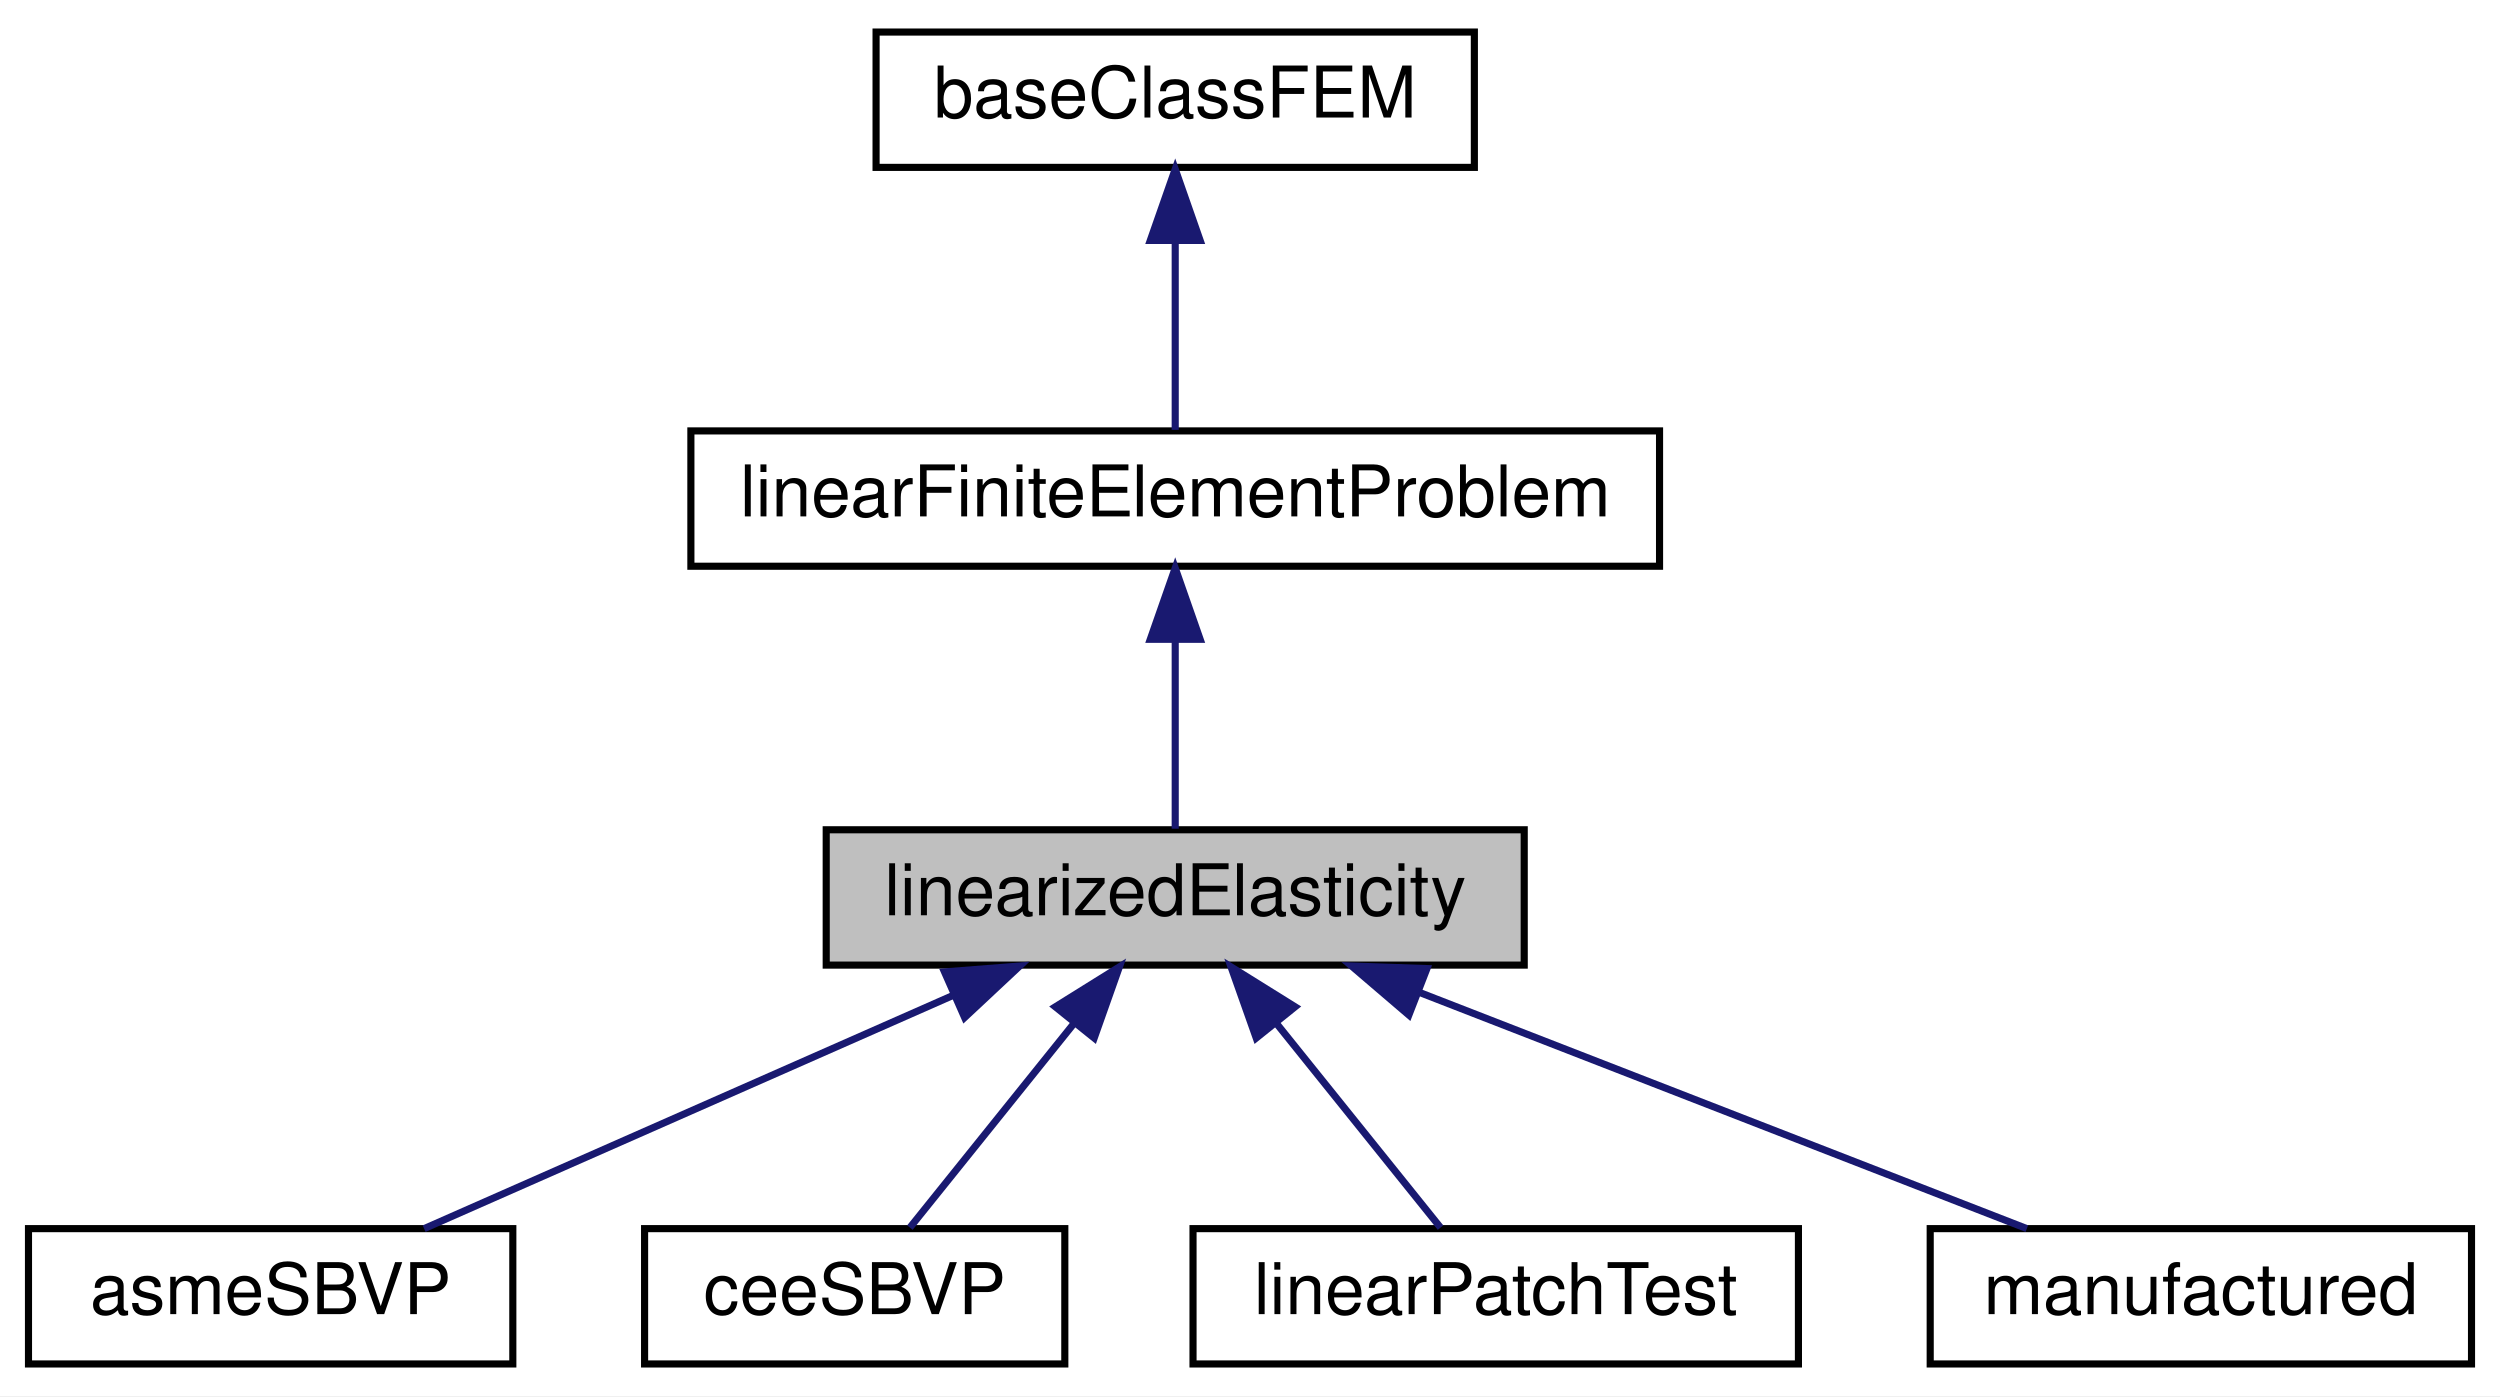
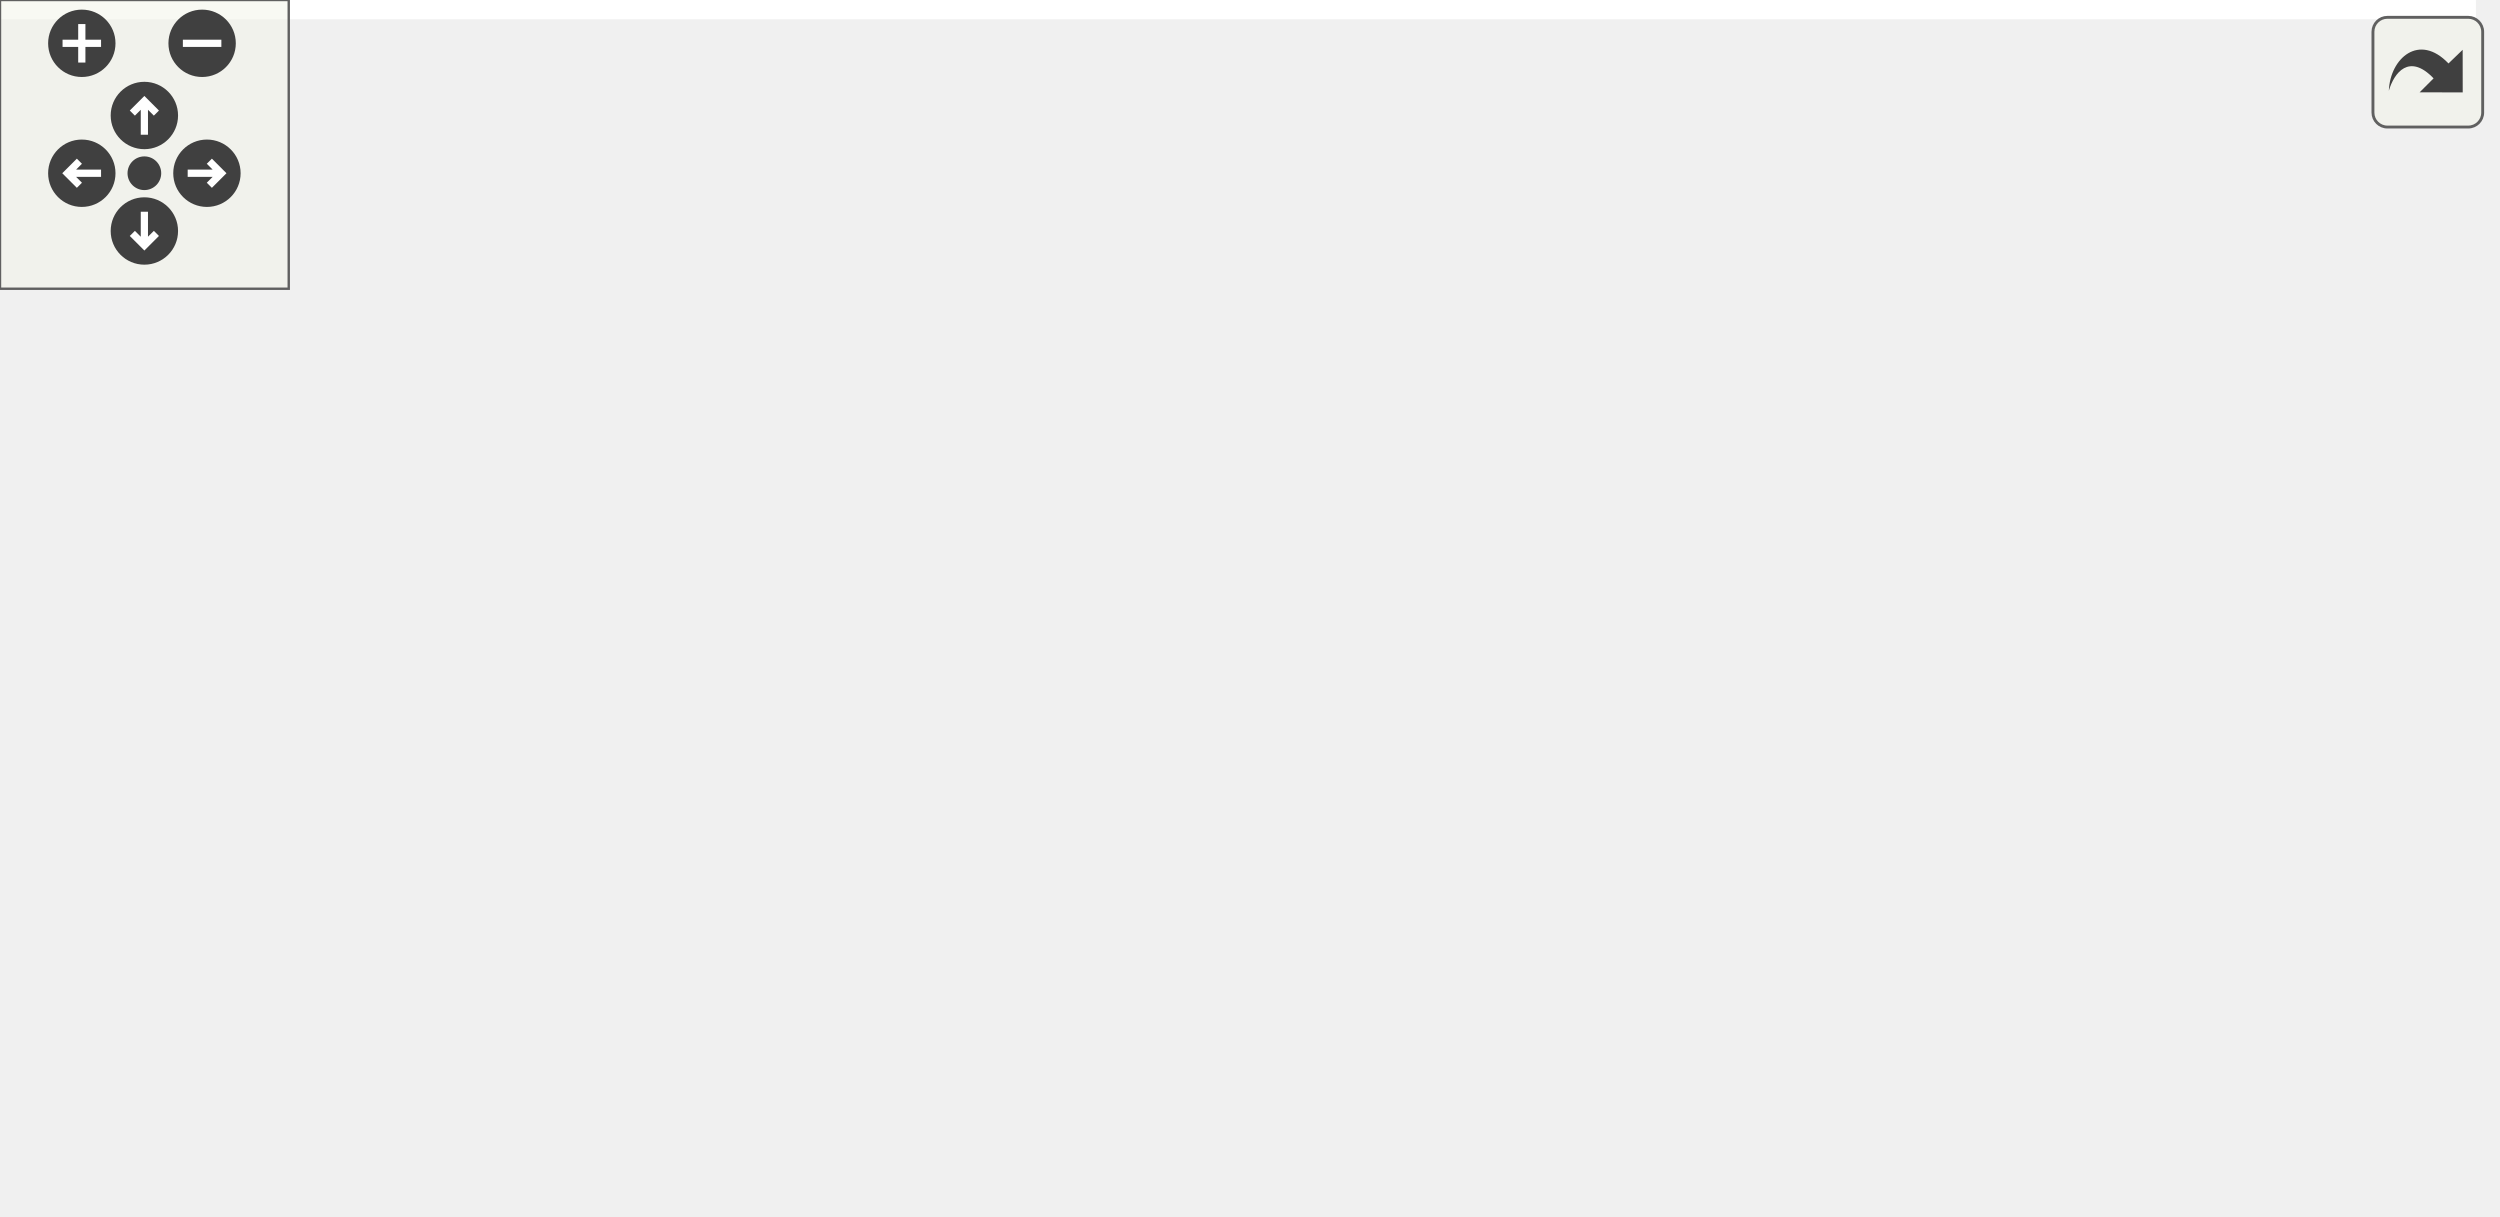
- <svg xmlns="http://www.w3.org/2000/svg" xmlns:xlink="http://www.w3.org/1999/xlink" width="351pt" height="196pt" viewBox="0.00 0.00 351.00 196.00">
-   <g id="graph0" class="graph" transform="scale(1 1) rotate(0) translate(4 192)">
-     <polygon fill="#ffffff" stroke="transparent" points="-4,4 -4,-192 347,-192 347,4 -4,4" />
-     <g id="node1" class="node">
-       <polygon fill="#bfbfbf" stroke="#000000" points="112,-56.5 112,-75.5 210,-75.5 210,-56.5 112,-56.5" />
-       <text text-anchor="middle" x="161" y="-63.5" font-family="Helvetica,sans-Serif" font-size="10.00" fill="#000000">linearizedElasticity</text>
+ <svg xmlns="http://www.w3.org/2000/svg" xmlns:xlink="http://www.w3.org/1999/xlink" id="main" version="1.1" xml:space="preserve">
+   <style type="text/css">
+ .edge:hover path { stroke: red; }
+ .edge:hover polygon { stroke: red; fill: red; }
+ </style>
+   <defs>
+     <circle id="rim" cx="0" cy="0" r="7" />
+     <circle id="rim2" cx="0" cy="0" r="3.5" />
+     <g id="zoomPlus">
+       <use xlink:href="#rim" fill="#404040">
+         <set attributeName="fill" to="#808080" begin="zoomplus.mouseover" end="zoomplus.mouseout" />
+       </use>
+       <path d="M-4,0h8M0,-4v8" fill="none" stroke="white" stroke-width="1.5" pointer-events="none" />
    </g>
-     <g id="node4" class="node">
-       <g id="a_node4">
-         <a xlink:href="../../dd/d60/classasme_s_b_v_p.html" target="_top" xlink:title="asmeSBVP">
-           <polygon fill="#ffffff" stroke="#000000" points="0,-.5 0,-19.5 68,-19.5 68,-.5 0,-.5" />
-           <text text-anchor="middle" x="34" y="-7.5" font-family="Helvetica,sans-Serif" font-size="10.00" fill="#000000">asmeSBVP</text>
-         </a>
+     <g id="zoomMin">
+       <use xlink:href="#rim" fill="#404040">
+         <set attributeName="fill" to="#808080" begin="zoomminus.mouseover" end="zoomminus.mouseout" />
+       </use>
+       <path d="M-4,0h8" fill="none" stroke="white" stroke-width="1.5" pointer-events="none" />
+     </g>
+     <g id="dirArrow">
+       <path fill="none" stroke="white" stroke-width="1.5" d="M0,-3.0v7 M-2.5,-0.5L0,-3.0L2.5,-0.5" />
+     </g>
+     <g id="resetDef">
+       <use xlink:href="#rim2" fill="#404040">
+         <set attributeName="fill" to="#808080" begin="reset.mouseover" end="reset.mouseout" />
+       </use>
+     </g>
+   </defs>
+   <svg id="graph" class="graph">
+     <g id="viewport">
+       <polygon fill="#ffffff" stroke="transparent" points="-4,4 -4,-192 514.5,-192 514.5,4 -4,4" />
+       <g id="node1" class="node">
+         <polygon fill="#bfbfbf" stroke="#000000" points="157,-56.5 157,-75.5 255,-75.5 255,-56.5 157,-56.5" />
+         <text text-anchor="middle" x="206" y="-63.5" font-family="Helvetica,sans-Serif" font-size="10.00" fill="#000000">linearizedElasticity</text>
+       </g>
+       <g id="node4" class="node">
+         <g id="a_node4">
+           <a xlink:href="../../dd/d60/classasme_s_b_v_p.html" target="_top" xlink:title="asmeSBVP">
+             <polygon fill="#ffffff" stroke="#000000" points="0,-.5 0,-19.5 68,-19.5 68,-.5 0,-.5" />
+             <text text-anchor="middle" x="34" y="-7.5" font-family="Helvetica,sans-Serif" font-size="10.00" fill="#000000">asmeSBVP</text>
+           </a>
+         </g>
+       </g>
+       <g id="edge3" class="edge">
+         <path fill="none" stroke="#191970" d="M166.656,-53.191C135.145,-42.931 91.648,-28.769 63.182,-19.501" />
+         <polygon fill="#191970" stroke="#191970" points="165.84,-56.605 176.432,-56.373 168.007,-49.949 165.84,-56.605" />
+       </g>
+       <g id="node5" class="node">
+         <g id="a_node5">
+           <a xlink:href="../../d2/d17/classcee_s_b_v_p.html" target="_top" xlink:title="ceeSBVP">
+             <polygon fill="#ffffff" stroke="#000000" points="86.5,-.5 86.5,-19.5 145.5,-19.5 145.5,-.5 86.5,-.5" />
+             <text text-anchor="middle" x="116" y="-7.5" font-family="Helvetica,sans-Serif" font-size="10.00" fill="#000000">ceeSBVP</text>
+           </a>
+         </g>
+       </g>
+       <g id="edge4" class="edge">
+         <path fill="none" stroke="#191970" d="M181.522,-50.769C165.573,-40.846 145.249,-28.199 131.497,-19.643" />
+         <polygon fill="#191970" stroke="#191970" points="179.983,-53.934 190.323,-56.245 183.682,-47.991 179.983,-53.934" />
+       </g>
+       <g id="node6" class="node">
+         <g id="a_node6">
+           <a xlink:href="../../d2/d69/classlinear_patch_test.html" target="_top" xlink:title="linearPatchTest">
+             <polygon fill="#ffffff" stroke="#000000" points="163.5,-.5 163.5,-19.5 248.5,-19.5 248.5,-.5 163.5,-.5" />
+             <text text-anchor="middle" x="206" y="-7.5" font-family="Helvetica,sans-Serif" font-size="10.00" fill="#000000">linearPatchTest</text>
+           </a>
+         </g>
+       </g>
+       <g id="edge5" class="edge">
+         <path fill="none" stroke="#191970" d="M206,-46.157C206,-37.155 206,-26.92 206,-19.643" />
+         <polygon fill="#191970" stroke="#191970" points="202.5,-46.245 206,-56.245 209.5,-46.246 202.5,-46.245" />
+       </g>
+       <g id="node7" class="node">
+         <g id="a_node7">
+           <a xlink:href="../../d7/da3/classmanufactured.html" target="_top" xlink:title="manufactured">
+             <polygon fill="#ffffff" stroke="#000000" points="267,-.5 267,-19.5 343,-19.5 343,-.5 267,-.5" />
+             <text text-anchor="middle" x="305" y="-7.5" font-family="Helvetica,sans-Serif" font-size="10.00" fill="#000000">manufactured</text>
+           </a>
+         </g>
+       </g>
+       <g id="edge6" class="edge">
+         <path fill="none" stroke="#191970" d="M232.436,-51.047C250.051,-41.082 272.685,-28.279 287.953,-19.643" />
+         <polygon fill="#191970" stroke="#191970" points="230.225,-48.276 223.244,-56.245 233.672,-54.368 230.225,-48.276" />
+       </g>
+       <g id="node8" class="node">
+         <g id="a_node8">
+           <a xlink:href="../../d3/d02/classphase_field_linearized_elasticity.html" target="_top" xlink:title="phaseFieldLinearizedElasticity">
+             <polygon fill="#ffffff" stroke="#000000" points="361.5,-.5 361.5,-19.5 510.5,-19.5 510.5,-.5 361.5,-.5" />
+             <text text-anchor="middle" x="436" y="-7.5" font-family="Helvetica,sans-Serif" font-size="10.00" fill="#000000">phaseFieldLinearizedElasticity</text>
+           </a>
+         </g>
+       </g>
+       <g id="edge7" class="edge">
+         <path fill="none" stroke="#191970" d="M255.091,-54.047C297.425,-43.74 357.746,-29.053 396.885,-19.524" />
+         <polygon fill="#191970" stroke="#191970" points="254.165,-50.67 245.277,-56.437 255.821,-57.472 254.165,-50.67" />
+       </g>
+       <g id="node2" class="node">
+         <g id="a_node2">
+           <a xlink:href="../../dc/d01/classlinear_finite_element_problem.html" target="_top" xlink:title="linearFiniteElementProblem">
+             <polygon fill="#ffffff" stroke="#000000" points="138,-112.5 138,-131.5 274,-131.5 274,-112.5 138,-112.5" />
+             <text text-anchor="middle" x="206" y="-119.5" font-family="Helvetica,sans-Serif" font-size="10.00" fill="#000000">linearFiniteElementProblem</text>
+           </a>
+         </g>
+       </g>
+       <g id="edge1" class="edge">
+         <path fill="none" stroke="#191970" d="M206,-102.157C206,-93.155 206,-82.92 206,-75.643" />
+         <polygon fill="#191970" stroke="#191970" points="202.5,-102.246 206,-112.246 209.5,-102.246 202.5,-102.246" />
+       </g>
+       <g id="node3" class="node">
+         <g id="a_node3">
+           <a xlink:href="../../d2/d31/classbase_class_f_e_m.html" target="_top" xlink:title="baseClassFEM">
+             <polygon fill="#ffffff" stroke="#000000" points="164,-168.5 164,-187.5 248,-187.5 248,-168.5 164,-168.5" />
+             <text text-anchor="middle" x="206" y="-175.5" font-family="Helvetica,sans-Serif" font-size="10.00" fill="#000000">baseClassFEM</text>
+           </a>
+         </g>
+       </g>
+       <g id="edge2" class="edge">
+         <path fill="none" stroke="#191970" d="M206,-158.157C206,-149.155 206,-138.92 206,-131.643" />
+         <polygon fill="#191970" stroke="#191970" points="202.5,-158.245 206,-168.245 209.5,-158.246 202.5,-158.245" />
      </g>
    </g>
-     <g id="edge3" class="edge">
-       <path fill="none" stroke="#191970" d="M129.811,-52.247C106.746,-42.077 75.929,-28.488 55.547,-19.501" />
-       <polygon fill="#191970" stroke="#191970" points="128.606,-55.541 139.168,-56.373 131.43,-49.136 128.606,-55.541" />
+   </svg>
+   <g id="navigator" transform="translate(0 0)" fill="#404254">
+     <rect fill="#f2f5e9" fill-opacity="0.5" stroke="#606060" stroke-width=".5" x="0" y="0" width="60" height="60" />
+     <use id="zoomplus" xlink:href="#zoomPlus" x="17" y="9" />
+     <use id="zoomminus" xlink:href="#zoomMin" x="42" y="9" />
+     <use id="reset" xlink:href="#resetDef" x="30" y="36" />
+     <g id="arrowUp" xlink:href="#dirArrow" transform="translate(30 24)">
+       <use xlink:href="#rim" fill="#404040">
+         <set attributeName="fill" to="#808080" begin="arrowUp.mouseover" end="arrowUp.mouseout" />
+       </use>
+       <path fill="none" stroke="white" stroke-width="1.5" d="M0,-3.0v7 M-2.5,-0.5L0,-3.0L2.5,-0.5" />
    </g>
-     <g id="node5" class="node">
-       <g id="a_node5">
-         <a xlink:href="../../d2/d17/classcee_s_b_v_p.html" target="_top" xlink:title="ceeSBVP">
-           <polygon fill="#ffffff" stroke="#000000" points="86.5,-.5 86.5,-19.5 145.5,-19.5 145.5,-.5 86.5,-.5" />
-           <text text-anchor="middle" x="116" y="-7.5" font-family="Helvetica,sans-Serif" font-size="10.00" fill="#000000">ceeSBVP</text>
-         </a>
-       </g>
+     <g id="arrowRight" xlink:href="#dirArrow" transform="rotate(90) translate(36 -43)">
+       <use xlink:href="#rim" fill="#404040">
+         <set attributeName="fill" to="#808080" begin="arrowRight.mouseover" end="arrowRight.mouseout" />
+       </use>
+       <path fill="none" stroke="white" stroke-width="1.5" d="M0,-3.0v7 M-2.5,-0.5L0,-3.0L2.5,-0.5" />
    </g>
-     <g id="edge4" class="edge">
-       <path fill="none" stroke="#191970" d="M146.705,-48.211C139.1,-38.747 130.046,-27.48 123.749,-19.643" />
-       <polygon fill="#191970" stroke="#191970" points="144.169,-50.643 153.162,-56.245 149.626,-46.258 144.169,-50.643" />
+     <g id="arrowDown" xlink:href="#dirArrow" transform="rotate(180) translate(-30 -48)">
+       <use xlink:href="#rim" fill="#404040">
+         <set attributeName="fill" to="#808080" begin="arrowDown.mouseover" end="arrowDown.mouseout" />
+       </use>
+       <path fill="none" stroke="white" stroke-width="1.5" d="M0,-3.0v7 M-2.5,-0.5L0,-3.0L2.5,-0.5" />
    </g>
-     <g id="node6" class="node">
-       <g id="a_node6">
-         <a xlink:href="../../d2/d69/classlinear_patch_test.html" target="_top" xlink:title="linearPatchTest">
-           <polygon fill="#ffffff" stroke="#000000" points="163.5,-.5 163.5,-19.5 248.5,-19.5 248.5,-.5 163.5,-.5" />
-           <text text-anchor="middle" x="206" y="-7.5" font-family="Helvetica,sans-Serif" font-size="10.00" fill="#000000">linearPatchTest</text>
-         </a>
-       </g>
-     </g>
-     <g id="edge5" class="edge">
-       <path fill="none" stroke="#191970" d="M175.295,-48.211C182.9,-38.747 191.954,-27.48 198.251,-19.643" />
-       <polygon fill="#191970" stroke="#191970" points="172.374,-46.258 168.838,-56.245 177.831,-50.643 172.374,-46.258" />
-     </g>
-     <g id="node7" class="node">
-       <g id="a_node7">
-         <a xlink:href="../../d7/da3/classmanufactured.html" target="_top" xlink:title="manufactured">
-           <polygon fill="#ffffff" stroke="#000000" points="267,-.5 267,-19.5 343,-19.5 343,-.5 267,-.5" />
-           <text text-anchor="middle" x="305" y="-7.5" font-family="Helvetica,sans-Serif" font-size="10.00" fill="#000000">manufactured</text>
-         </a>
-       </g>
-     </g>
-     <g id="edge6" class="edge">
-       <path fill="none" stroke="#191970" d="M195.318,-52.654C221.578,-42.442 257.149,-28.609 280.568,-19.501" />
-       <polygon fill="#191970" stroke="#191970" points="193.806,-49.487 185.755,-56.373 196.343,-56.011 193.806,-49.487" />
-     </g>
-     <g id="node2" class="node">
-       <g id="a_node2">
-         <a xlink:href="../../dc/d01/classlinear_finite_element_problem.html" target="_top" xlink:title="linearFiniteElementProblem">
-           <polygon fill="#ffffff" stroke="#000000" points="93,-112.5 93,-131.5 229,-131.5 229,-112.5 93,-112.5" />
-           <text text-anchor="middle" x="161" y="-119.5" font-family="Helvetica,sans-Serif" font-size="10.00" fill="#000000">linearFiniteElementProblem</text>
-         </a>
-       </g>
-     </g>
-     <g id="edge1" class="edge">
-       <path fill="none" stroke="#191970" d="M161,-102.157C161,-93.155 161,-82.92 161,-75.643" />
-       <polygon fill="#191970" stroke="#191970" points="157.5,-102.246 161,-112.246 164.5,-102.246 157.5,-102.246" />
-     </g>
-     <g id="node3" class="node">
-       <g id="a_node3">
-         <a xlink:href="../../d2/d31/classbase_class_f_e_m.html" target="_top" xlink:title="baseClassFEM">
-           <polygon fill="#ffffff" stroke="#000000" points="119,-168.5 119,-187.5 203,-187.5 203,-168.5 119,-168.5" />
-           <text text-anchor="middle" x="161" y="-175.5" font-family="Helvetica,sans-Serif" font-size="10.00" fill="#000000">baseClassFEM</text>
-         </a>
-       </g>
-     </g>
-     <g id="edge2" class="edge">
-       <path fill="none" stroke="#191970" d="M161,-158.157C161,-149.155 161,-138.92 161,-131.643" />
-       <polygon fill="#191970" stroke="#191970" points="157.5,-158.245 161,-168.245 164.5,-158.246 157.5,-158.245" />
+     <g id="arrowLeft" xlink:href="#dirArrow" transform="rotate(270) translate(-36 17)">
+       <use xlink:href="#rim" fill="#404040">
+         <set attributeName="fill" to="#808080" begin="arrowLeft.mouseover" end="arrowLeft.mouseout" />
+       </use>
+       <path fill="none" stroke="white" stroke-width="1.5" d="M0,-3.0v7 M-2.5,-0.5L0,-3.0L2.5,-0.5" />
    </g>
  </g>
+   <svg viewBox="0 0 15 15" width="100%" height="30px" preserveAspectRatio="xMaxYMin meet">
+     <g id="arrow_out" transform="scale(0.3 0.3)">
+       <a xlink:href="classlinearized_elasticity__inherit__graph_org.svg" target="_base">
+         <rect id="button" ry="5" rx="5" y="6" x="6" height="38" width="38" fill="#f2f5e9" fill-opacity="0.5" stroke="#606060" stroke-width="1.0" />
+         <path id="arrow" d="M 11.5,31.437 C 11.94,20.098 22.043,11.323 32.159,21.979 L 37.069,17.246 C 37.069,17.246 37.088,32 37.088,32 L 22.16,31.978 C 22.16,31.978 26.998,27.14 26.998,27.14 C 18.529,18.264 13.292,25.23 11.5,31.437 z" style="fill:#404040;" />
+       </a>
+     </g>
+   </svg>
</svg>
